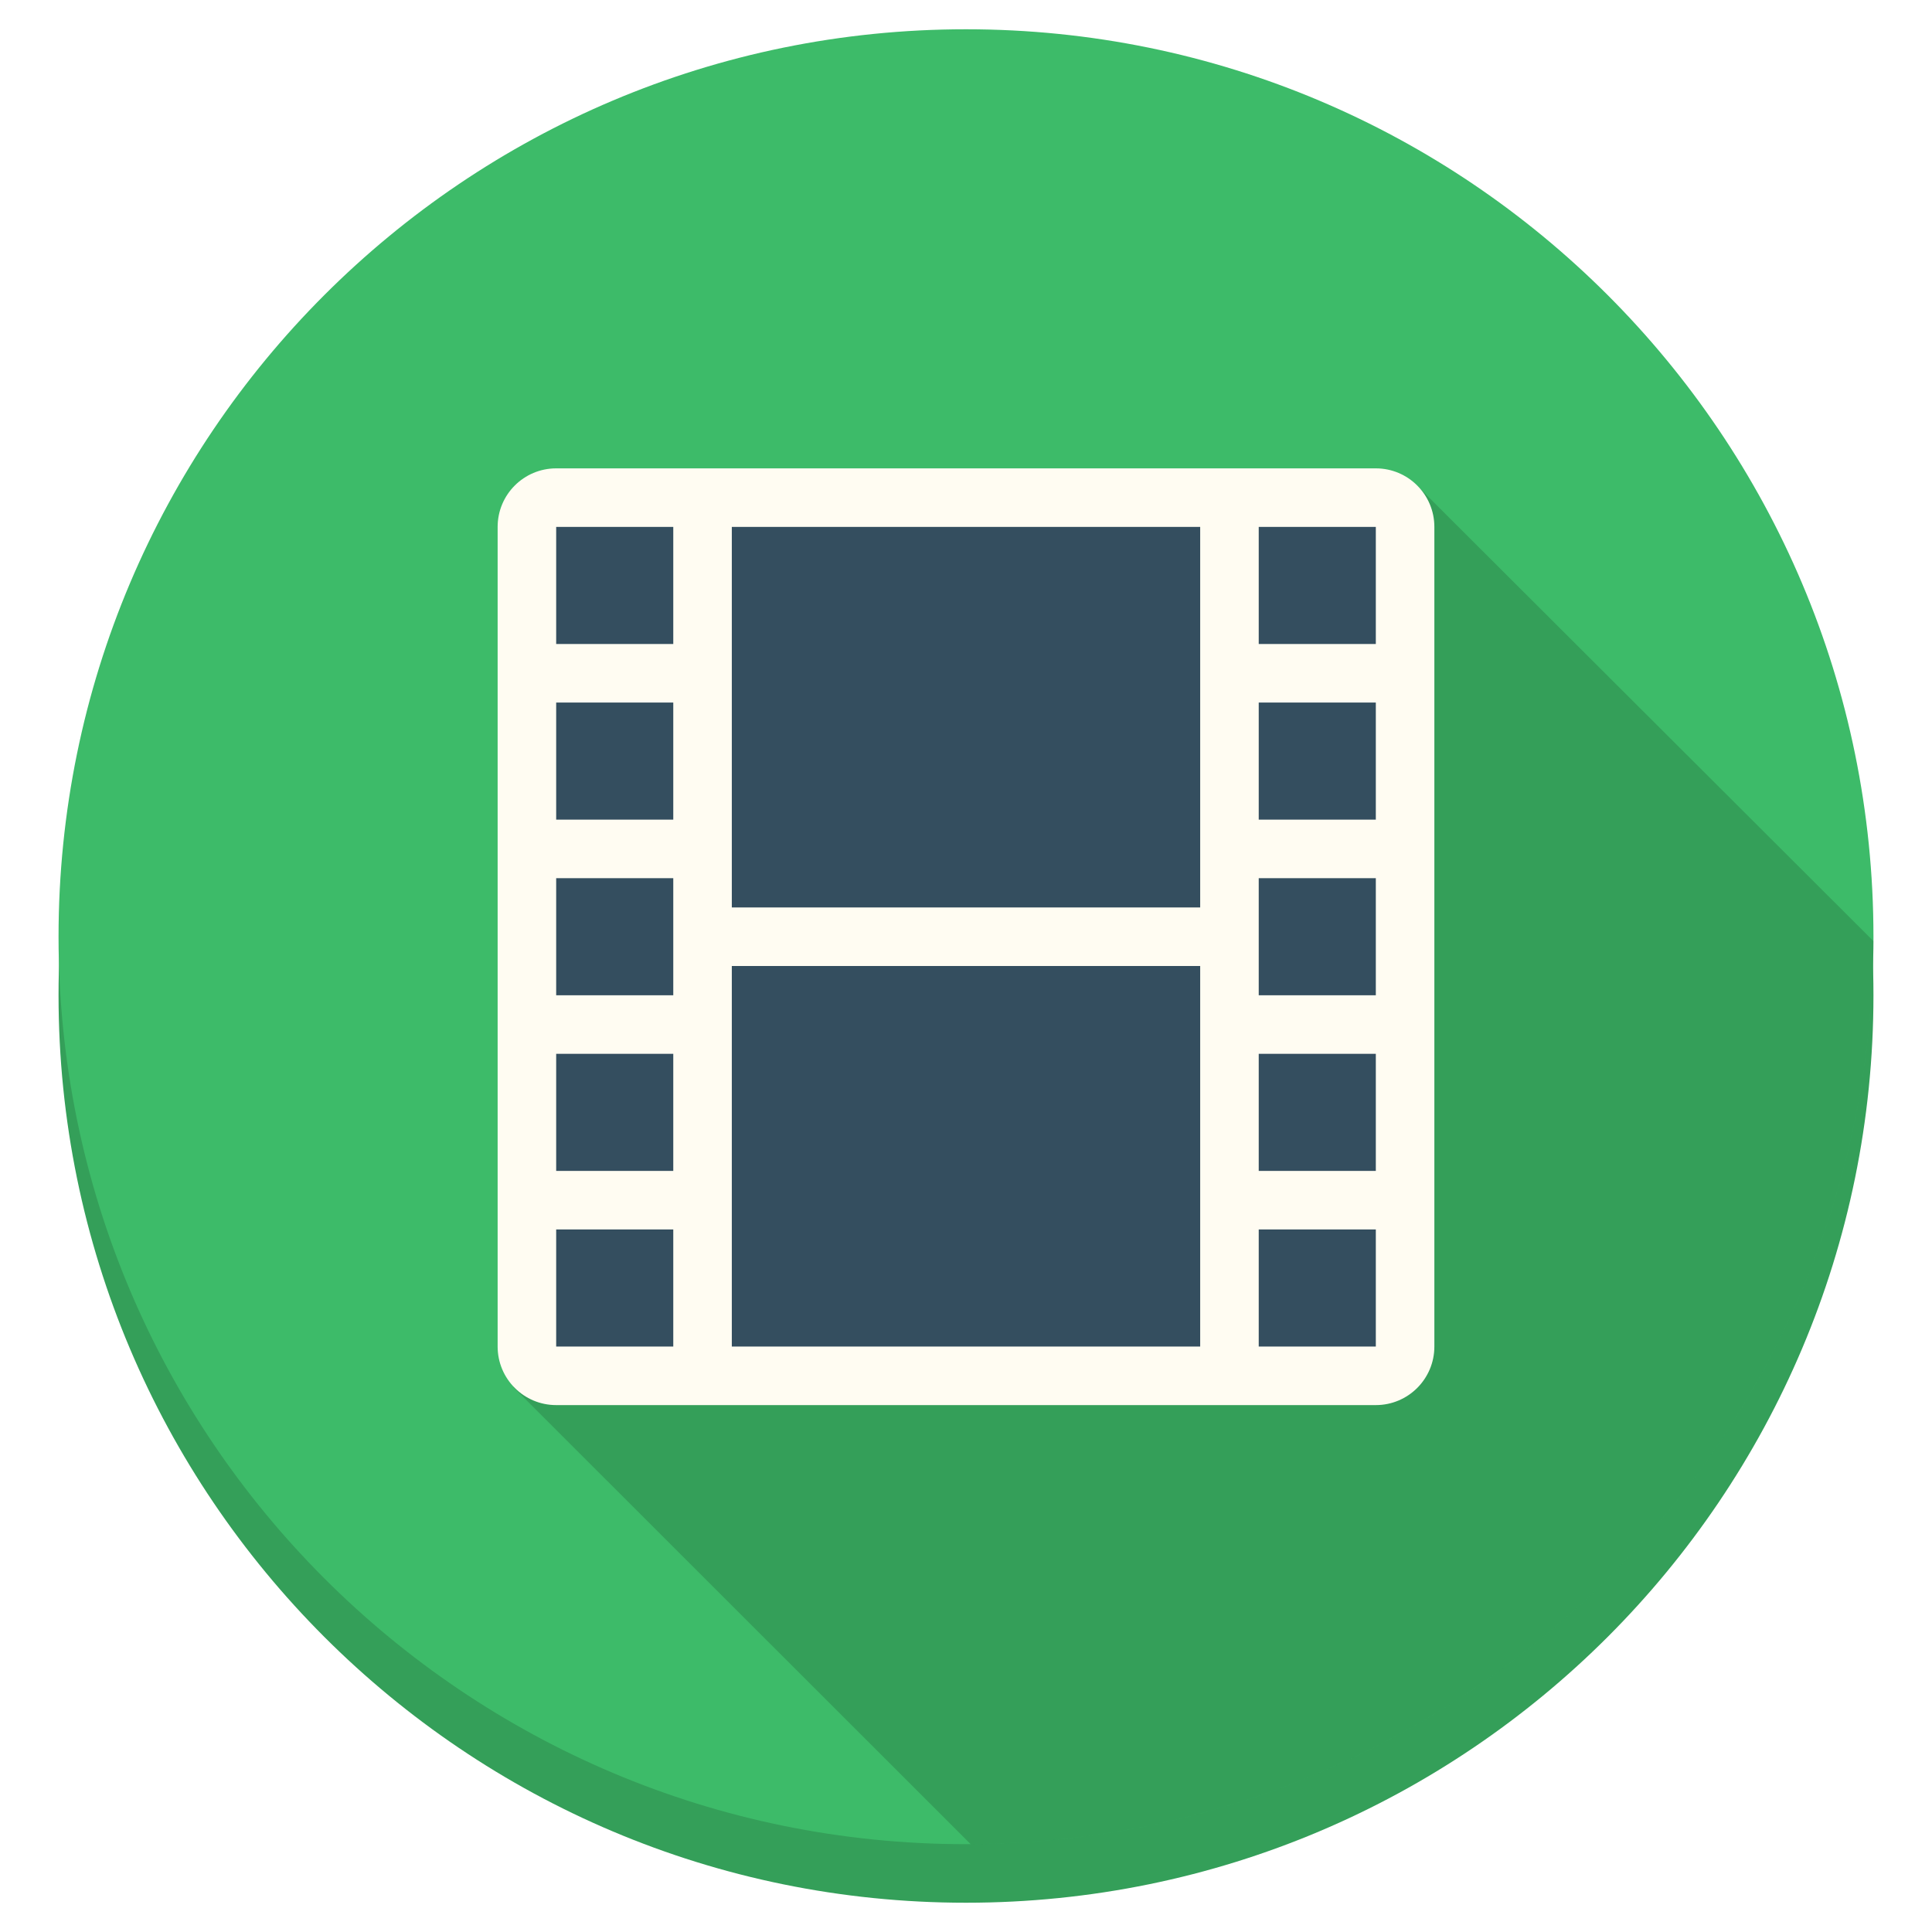
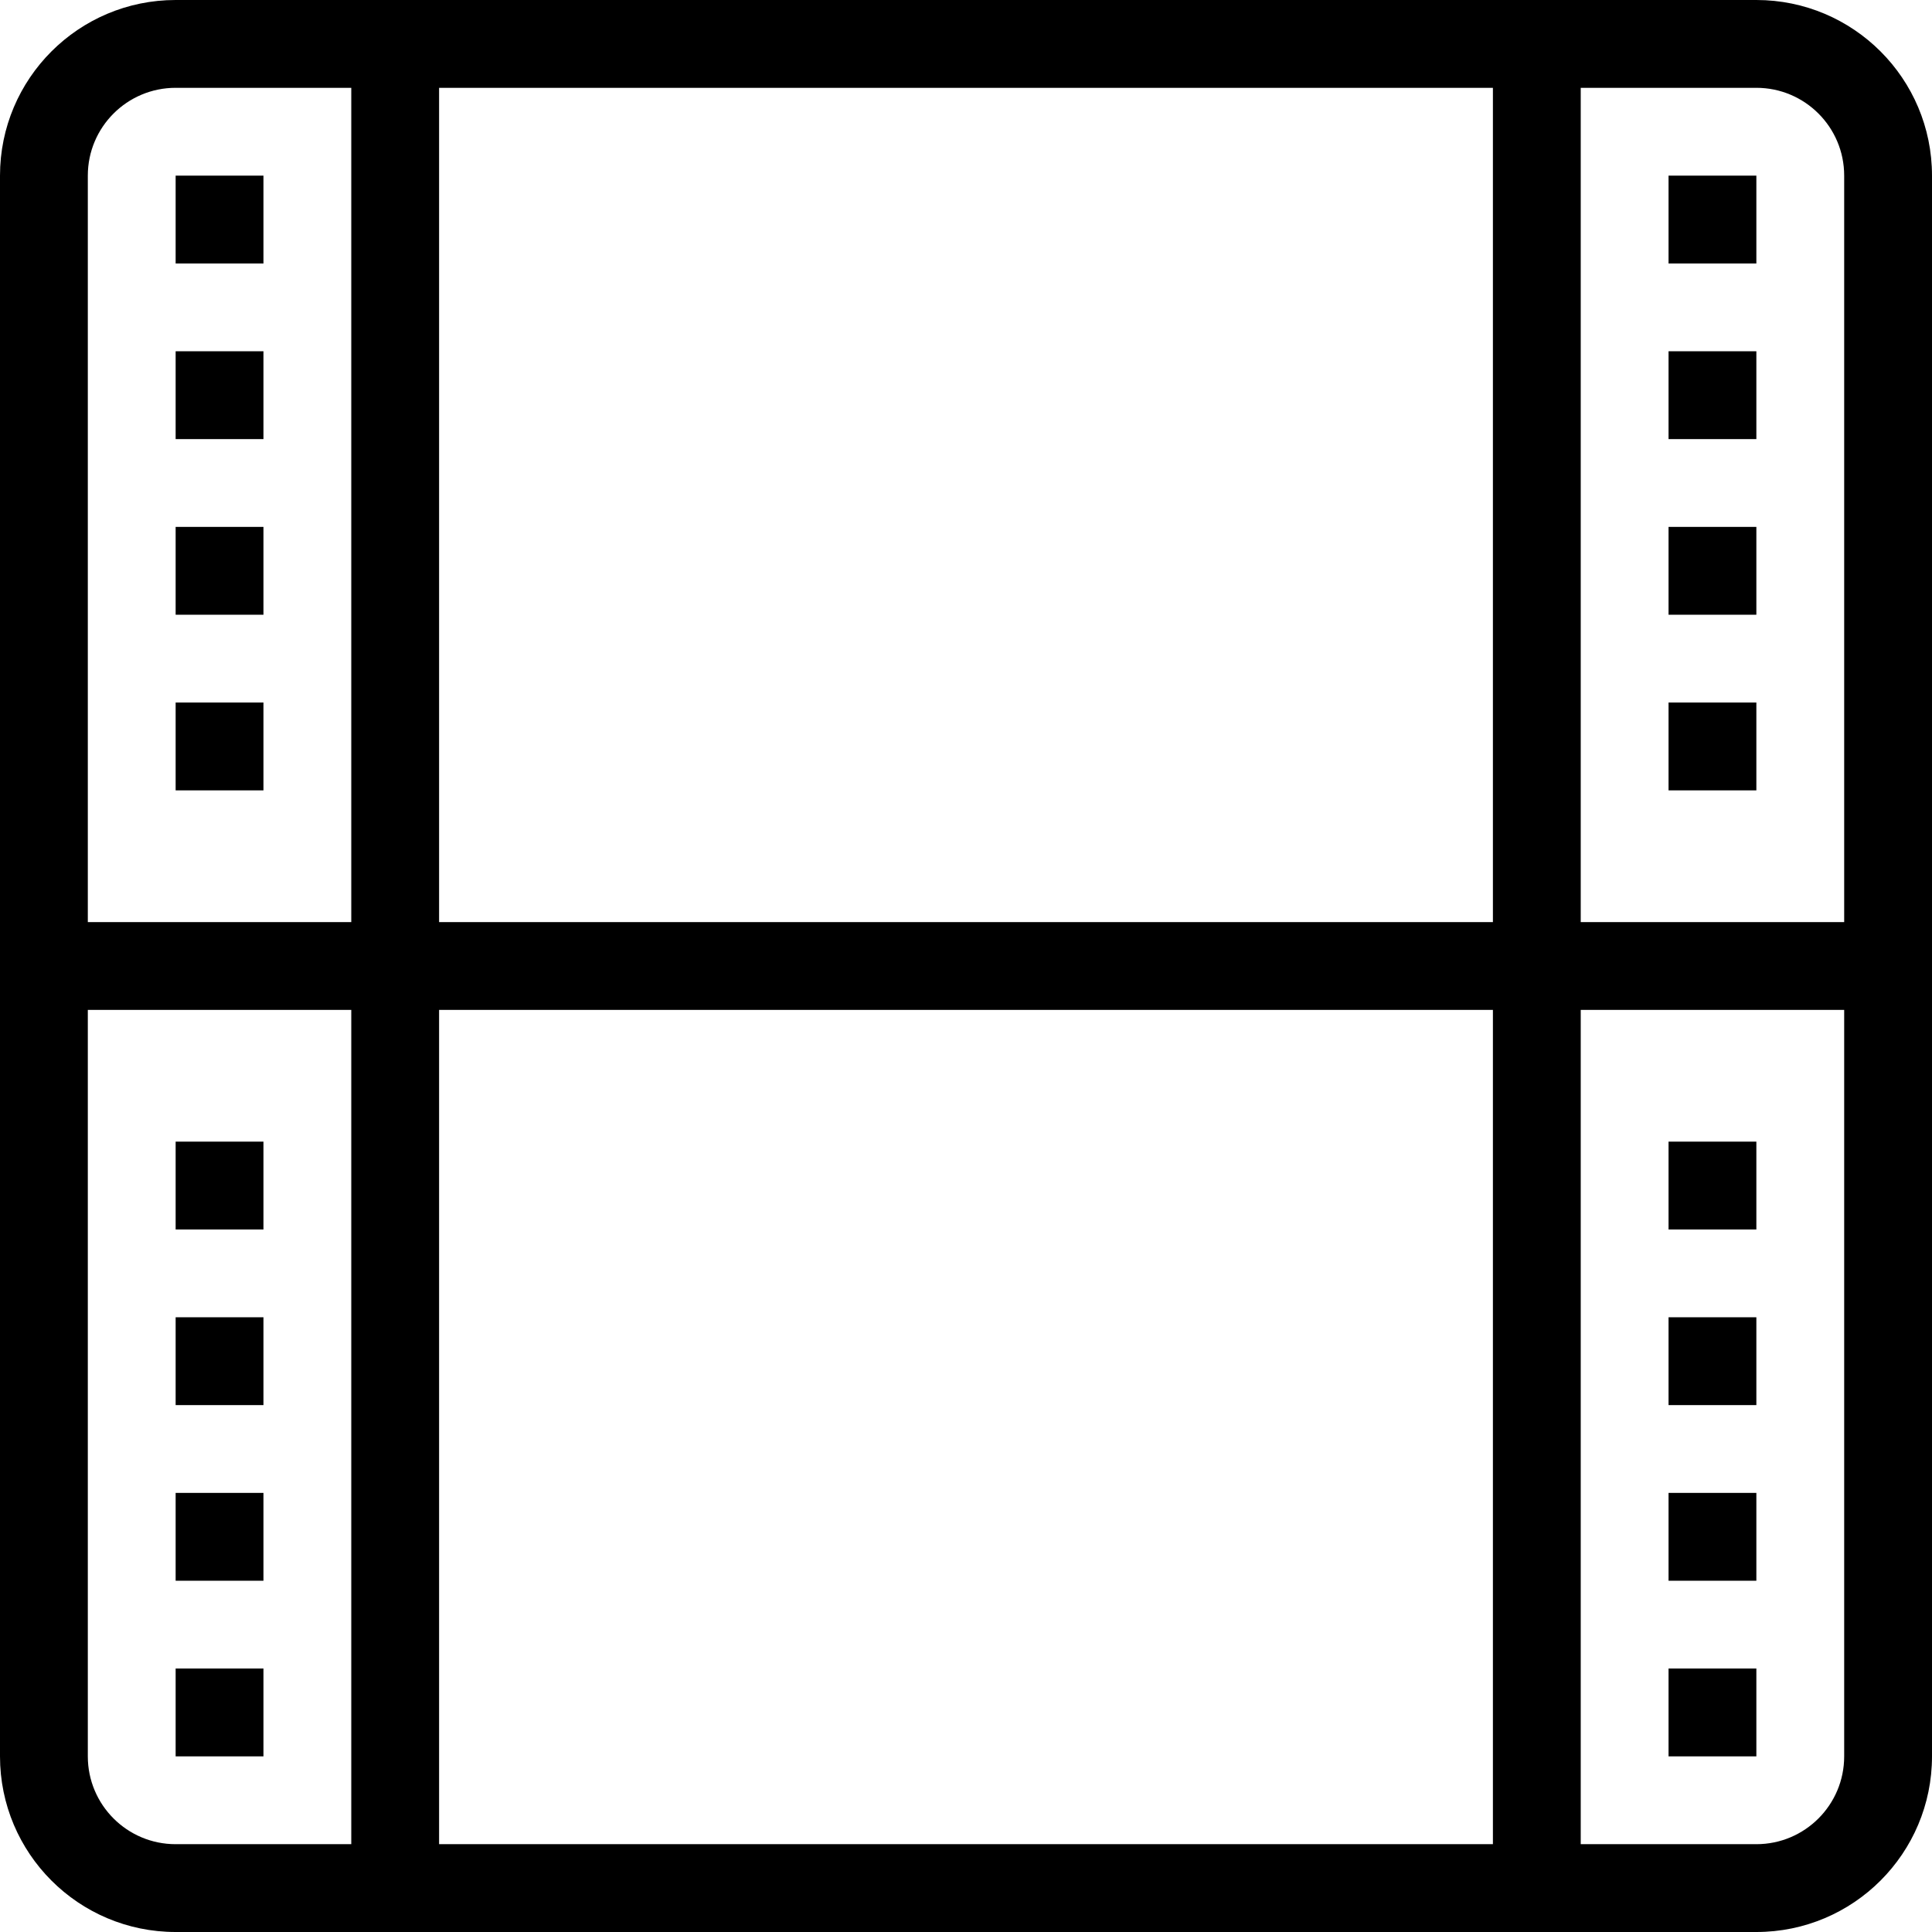
- <svg xmlns="http://www.w3.org/2000/svg" id="Icons" viewBox="0 0 66 66">
-   <defs>
-     <style>.cls-1{fill:#349f59;}.cls-2{fill:#3dbb69;}.cls-3{opacity:0.15;}.cls-4{fill:#fffcf2;}.cls-5{fill:#344e5f;}</style>
-   </defs>
-   <g id="Video">
-     <g id="Circle_Shadow" data-name="Circle Shadow">
-       <circle class="cls-1" cx="33" cy="34" r="31" />
-     </g>
-     <g id="Circle">
-       <circle class="cls-2" cx="33" cy="32" r="31" />
-     </g>
-     <path id="Long_Shadow" data-name="Long Shadow" class="cls-3" d="M64,32.15,48.41,16.59l-29.87.08-1,30.72L33.16,63A31,31,0,0,0,64,32.15Z" />
-     <g id="Video_Frame" data-name="Video Frame">
-       <rect class="cls-4" x="17" y="16" width="32" height="32" rx="2" ry="2" />
-     </g>
-     <g id="Film">
-       <path class="cls-5" d="M19,22h4V18H19Zm0,6h4V24H19Zm0,6h4V30H19Zm0,6h4V36H19Zm0,6h4V42H19ZM43,18v4h4V18Zm0,10h4V24H43Zm0,6h4V30H43Zm0,6h4V36H43Zm0,6h4V42H43ZM25,31H41V18H25Zm0,15H41V33H25Z" />
+ <svg xmlns="http://www.w3.org/2000/svg" viewBox="0 0 44 44">
+   <g id="Layer_2" data-name="Layer 2">
+     <g id="General">
+       <g id="Video_1_2x.png" data-name="Video 1@2x.png">
+         <path d="M4,14H6V12H4Zm0,4H6V16H4Zm0-8H6V8H4ZM6,30H4v2H6ZM38,14h2V12H38ZM6,26H4v2H6ZM6,38H4v2H6Zm0-4H4v2H6ZM4,6H6V4H4ZM40,34H38v2h2ZM38,10h2V8H38Zm2,28H38v2h2ZM38,18h2V16H38ZM38,6h2V4H38Zm2-6H4A4,4,0,0,0,0,4V40a4,4,0,0,0,4,4H40a4,4,0,0,0,4-4V4A4,4,0,0,0,40,0ZM8,42H4a2,2,0,0,1-2-2V23H8ZM8,21H2V4A2,2,0,0,1,4,2H8ZM34,42H10V23H34Zm0-21H10V2H34Zm8,19a2,2,0,0,1-2,2H36V23h6Zm0-19H36V2h4a2,2,0,0,1,2,2Zm-2,9H38v2h2Zm0-4H38v2h2Z" />
+       </g>
    </g>
  </g>
</svg>
